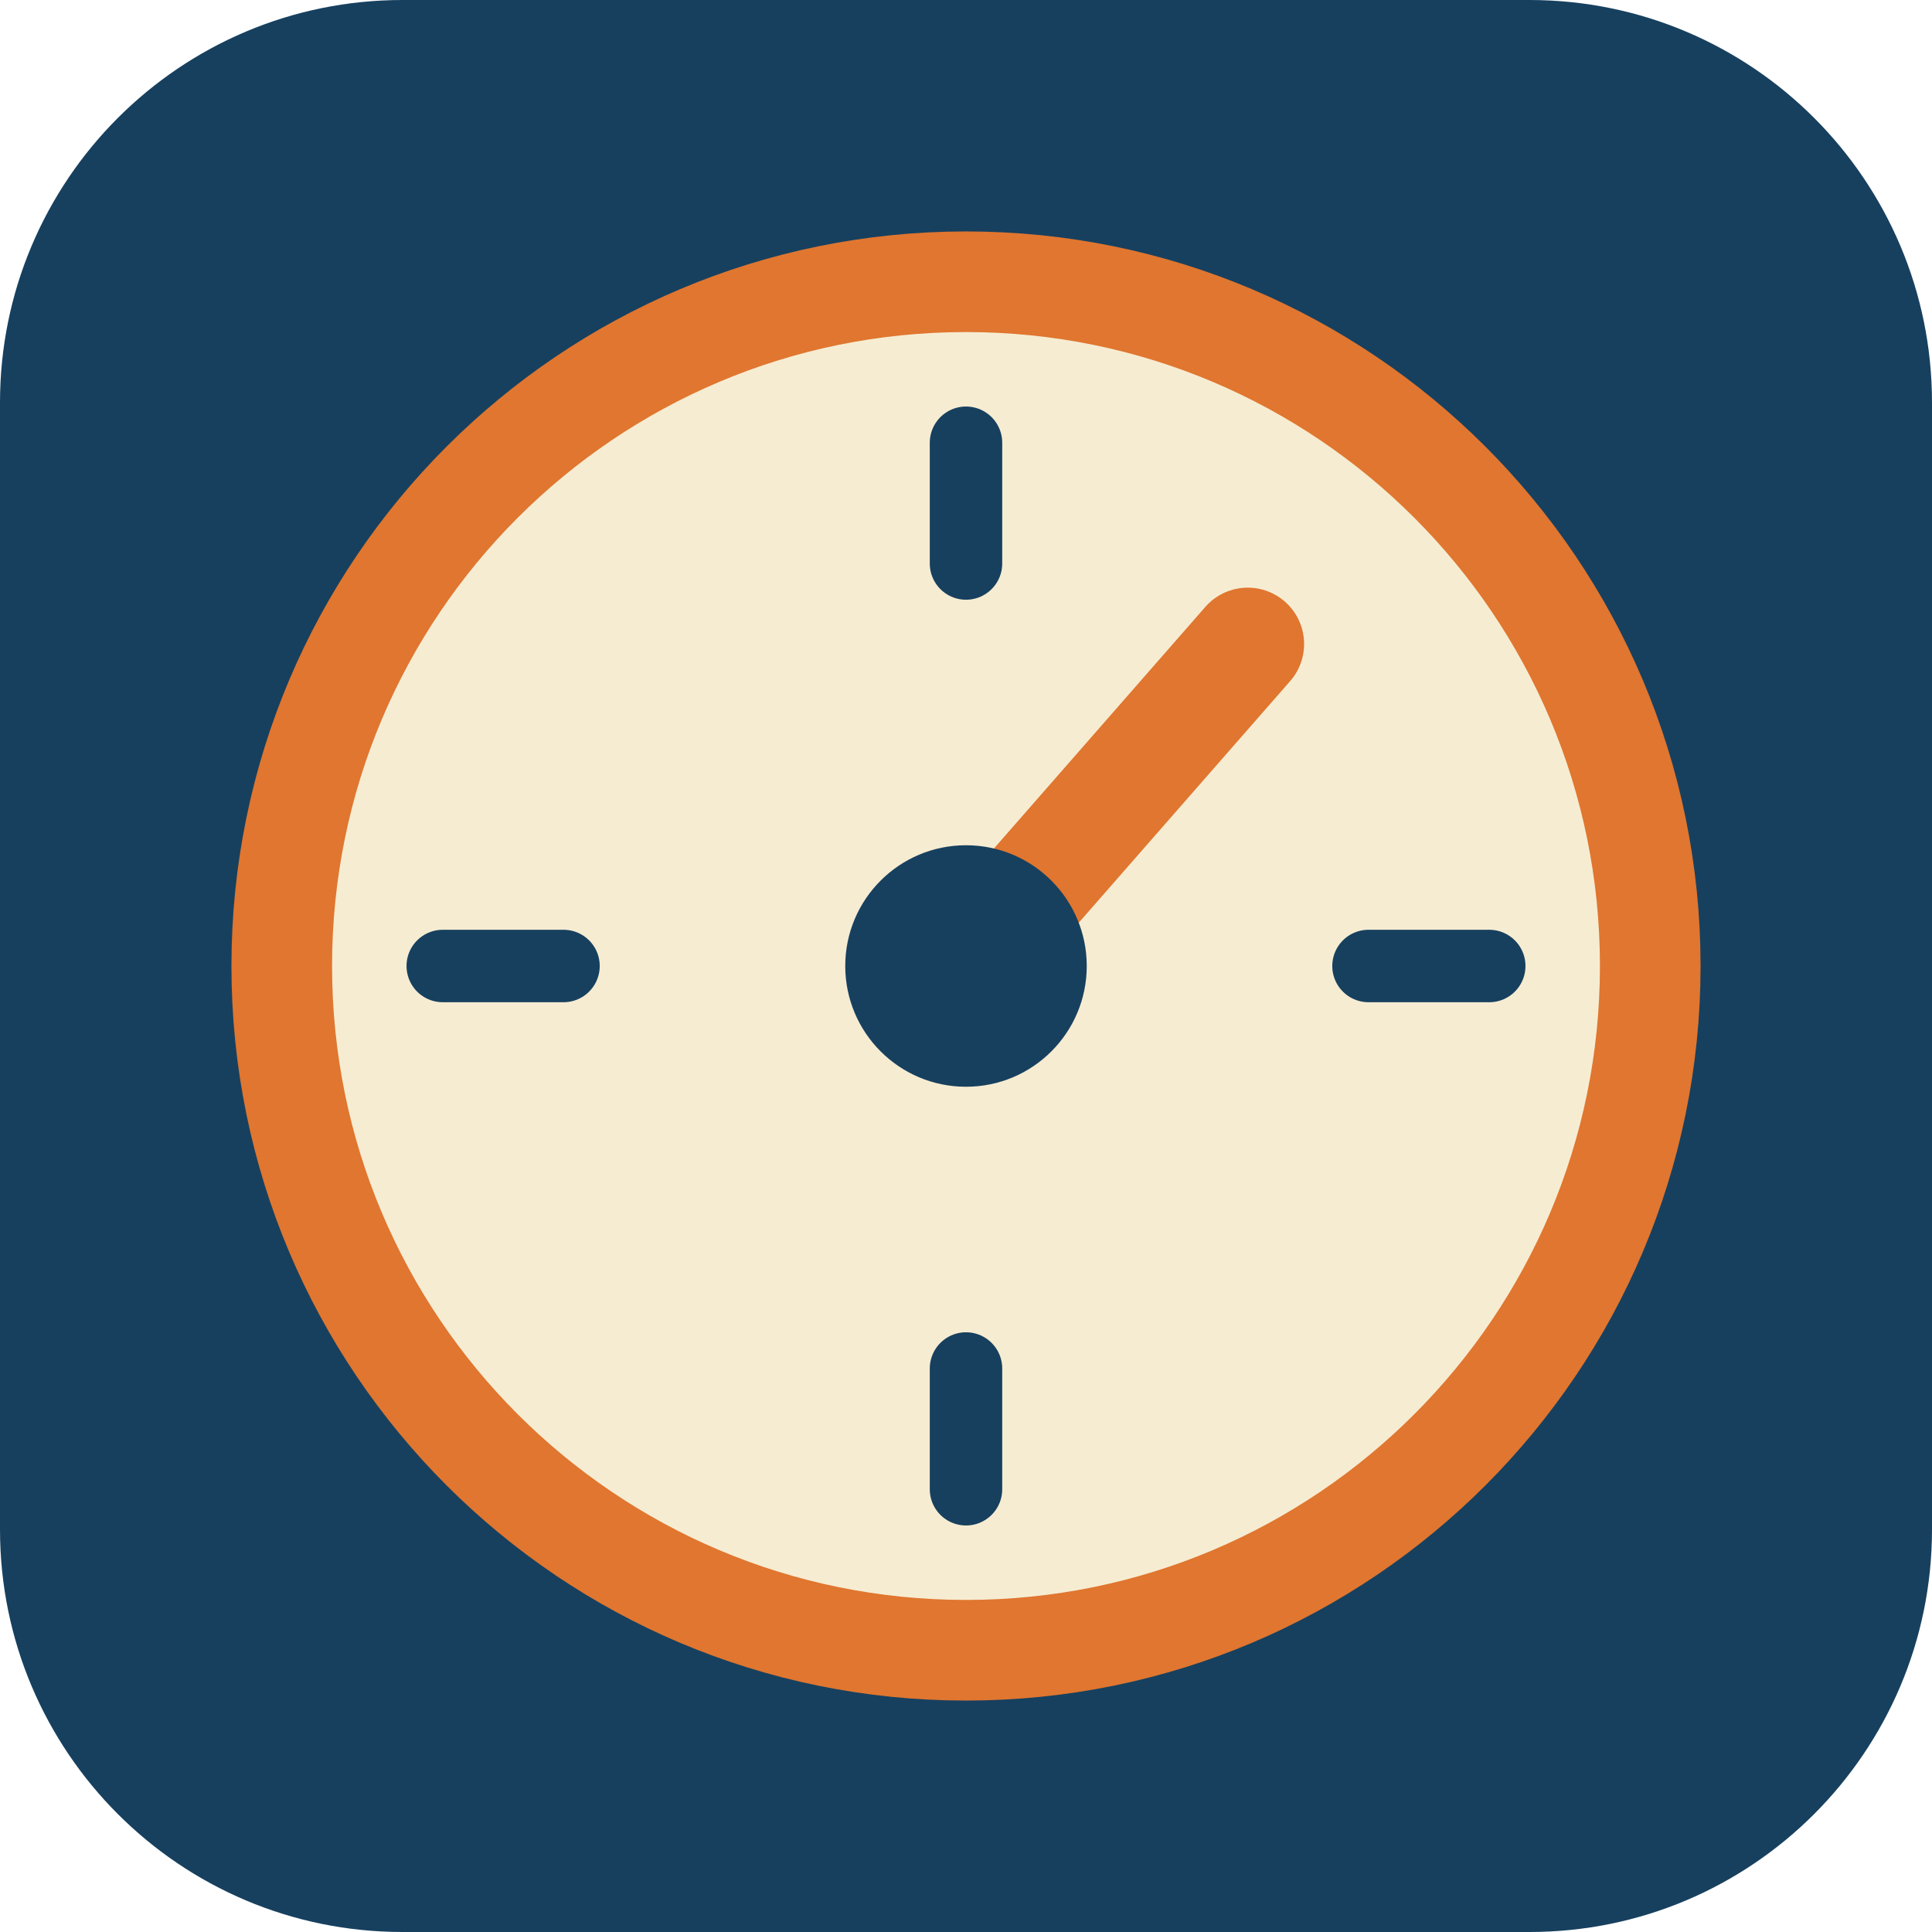
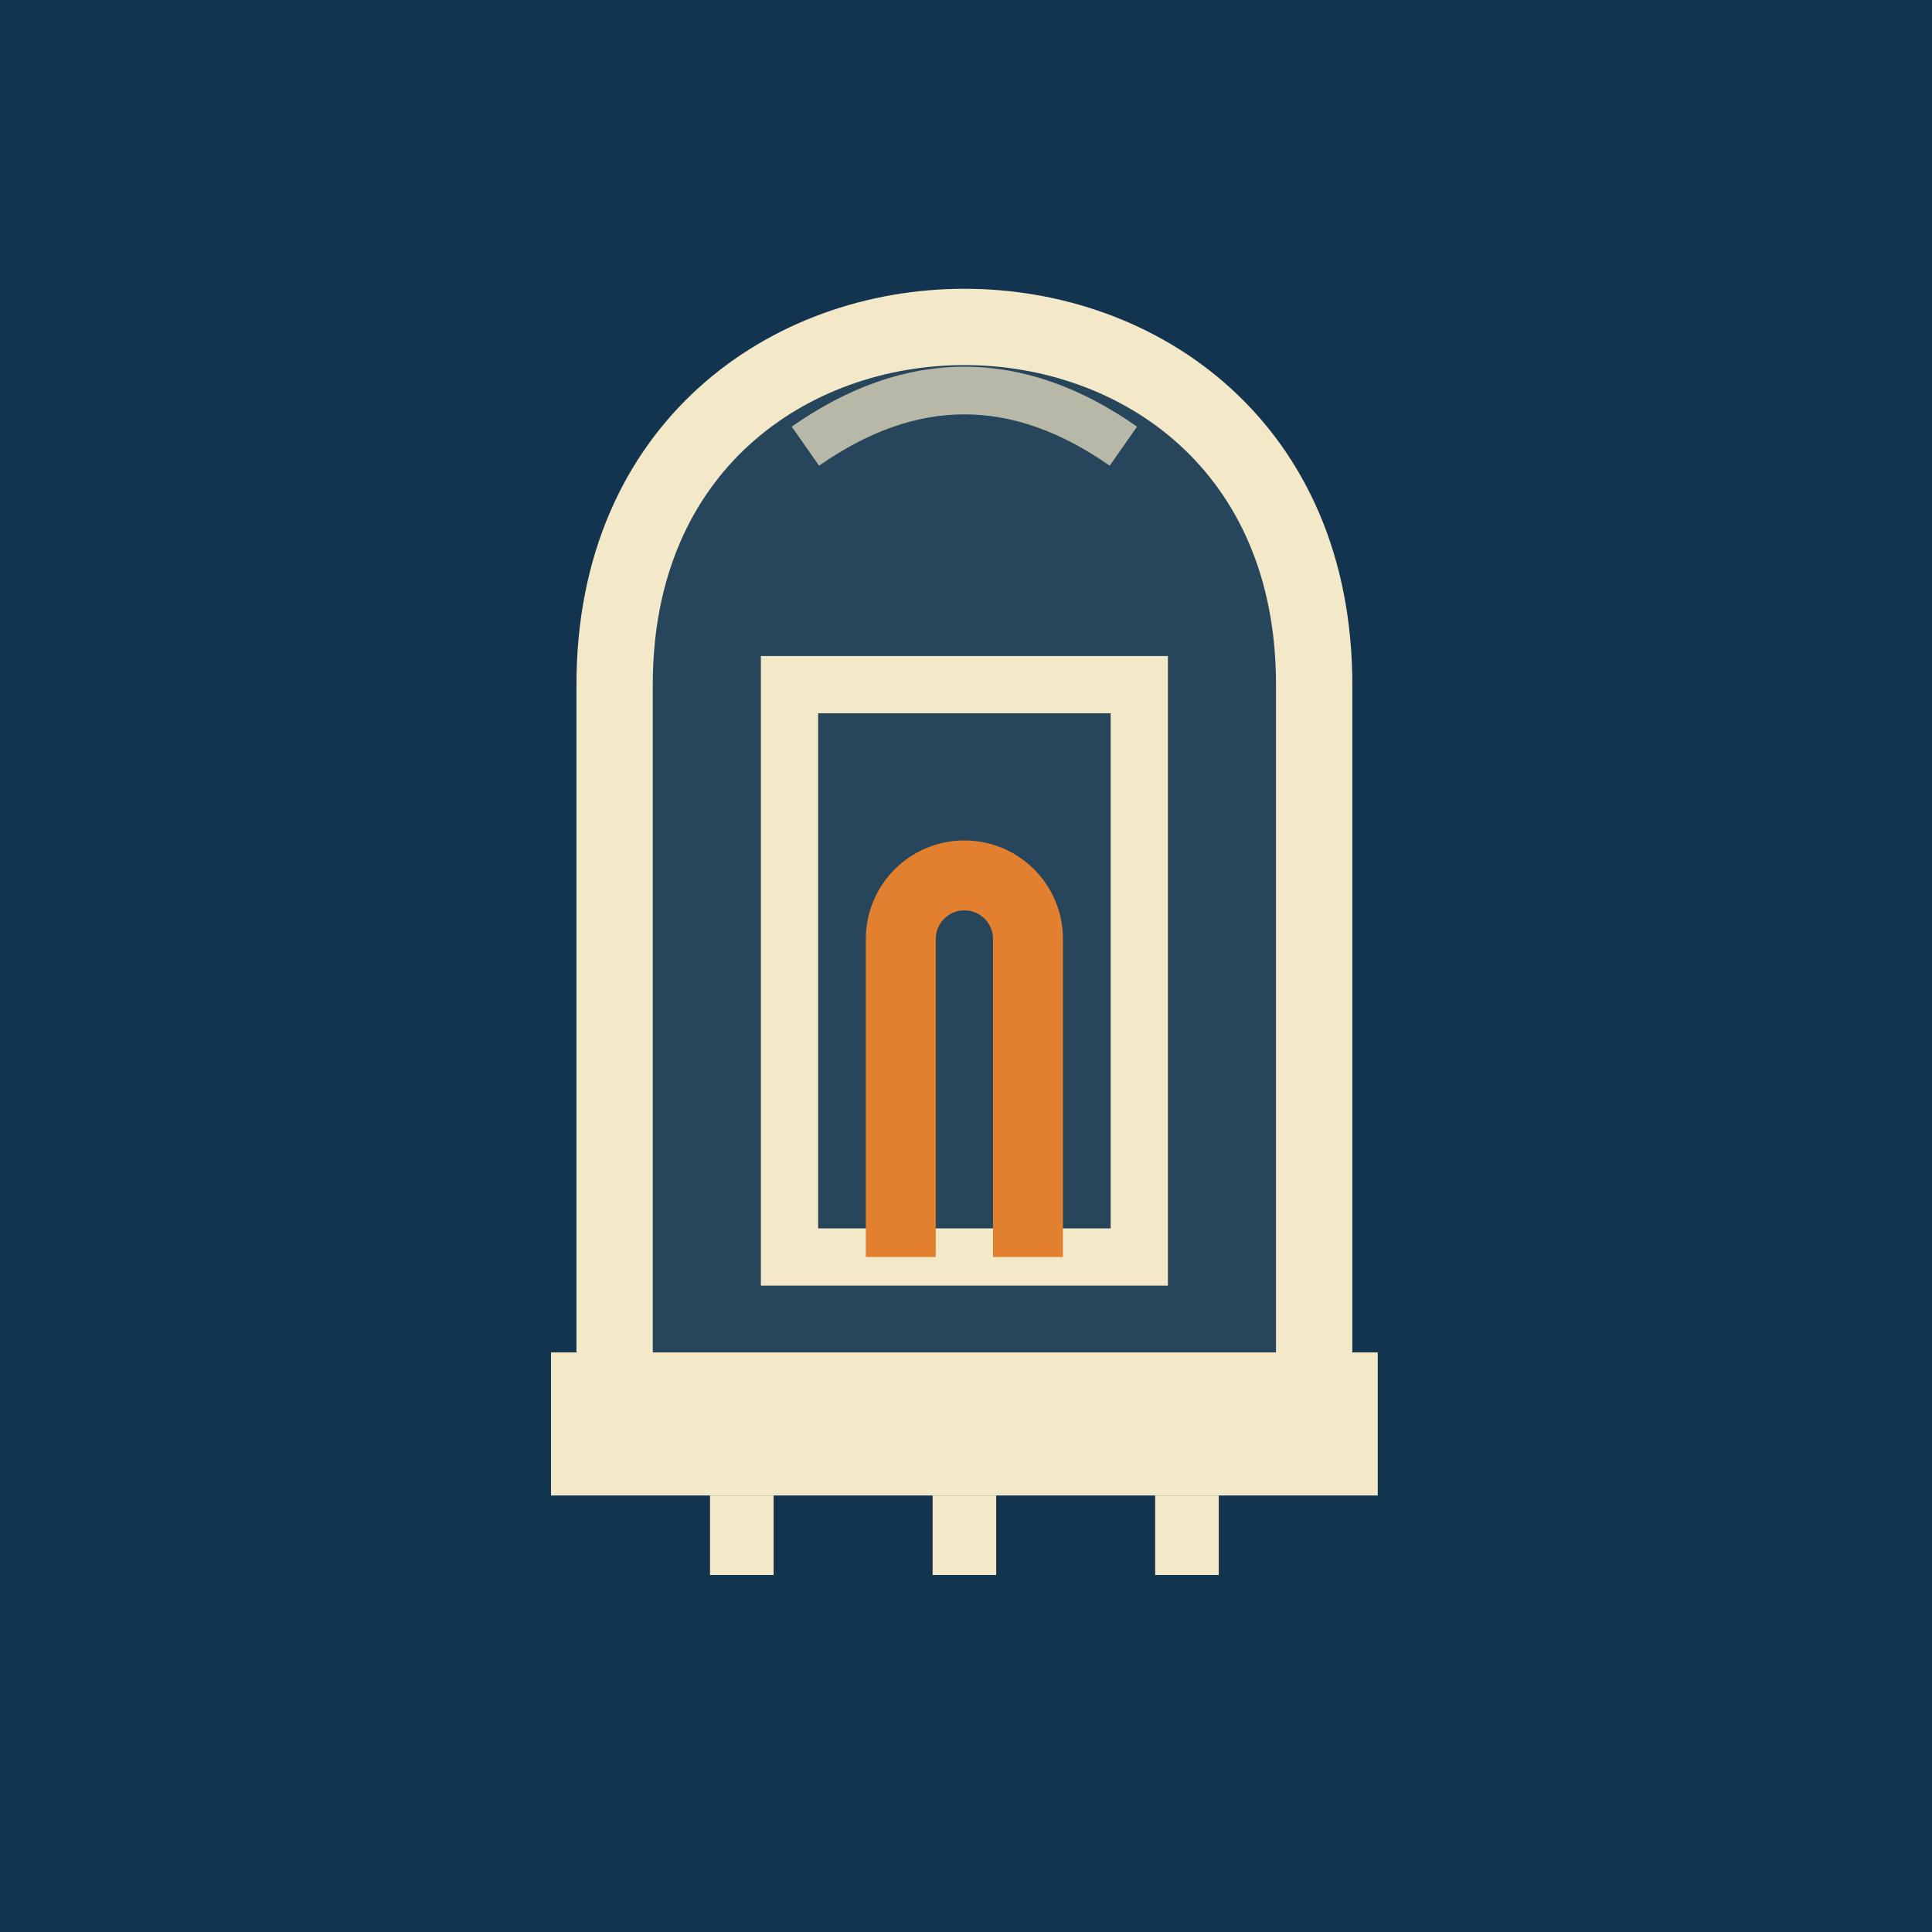
<svg xmlns="http://www.w3.org/2000/svg" viewBox="0 0 48 48">
-   <rect width="48" height="48" rx="10" fill="#17405f" />
-   <circle cx="24" cy="24" r="17" fill="#f6ecd2" stroke="#e0762f" stroke-width="2.5" />
-   <g stroke="#17405f" stroke-width="1.8" stroke-linecap="round">
-     <path d="M24 11v3M24 34v3M11 24h3M34 24h3" />
+   <rect width="48" height="48" fill="#12344f" />
+   <g transform="translate(5 2) scale(.79)">
+     <path d="M13 40V19C13 4 35 4 35 19V40" fill="rgba(243,232,200,.10)" stroke="#f3e8c8" stroke-width="2.4" stroke-linejoin="round" />
+     <rect x="18.5" y="19" width="11" height="18" fill="none" stroke="#f3e8c8" stroke-width="1.8" />
+     <path d="M22 37V27a2 2 0 0 1 4 0v10" stroke="#e2802f" stroke-width="2.2" fill="none" />
+     <path d="M19 11.5q5-3.5 10 0" stroke="#f3e8c8" stroke-width="1.5" fill="none" opacity=".7" />
+     <rect x="11" y="40" width="26" height="4.5" fill="#f3e8c8" />
+     <path d="M17 44.5v2.5M24 44.5v2.5M31 44.5v2.5" stroke="#f3e8c8" stroke-width="2" />
  </g>
-   <path d="M24 24 31 16" stroke="#e0762f" stroke-width="2.8" stroke-linecap="round" />
-   <circle cx="24" cy="24" r="3" fill="#17405f" />
</svg>
